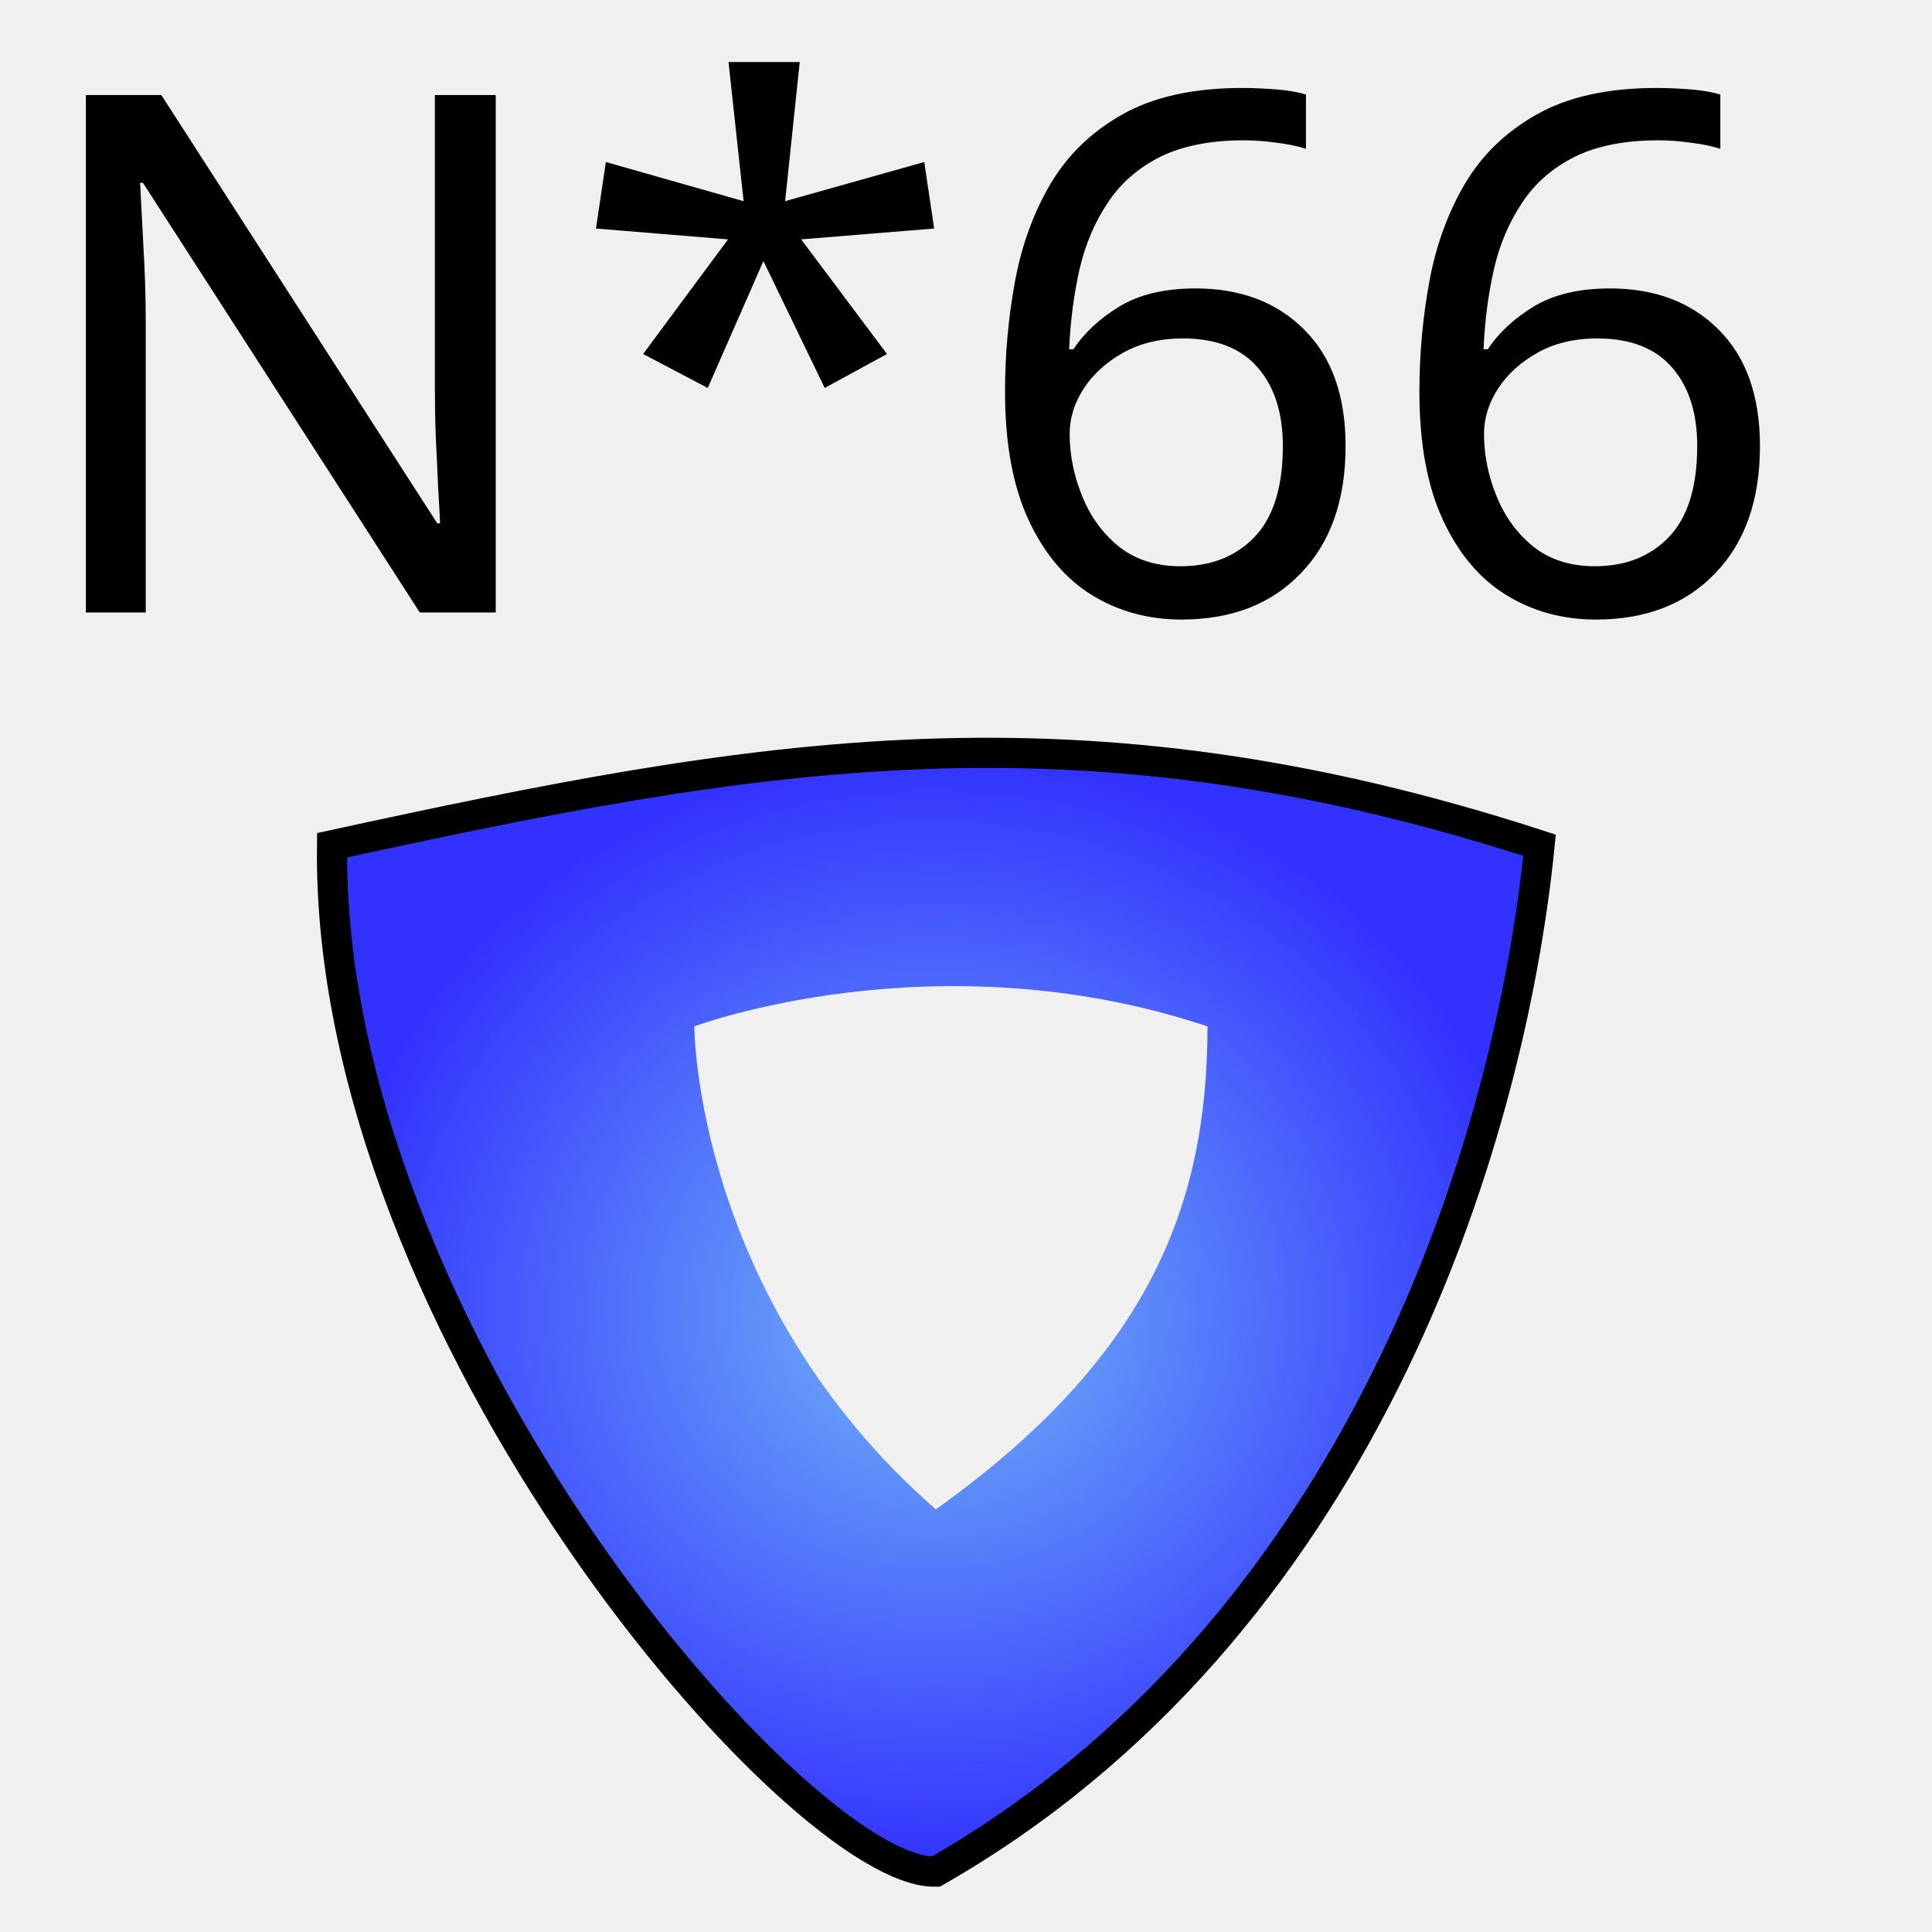
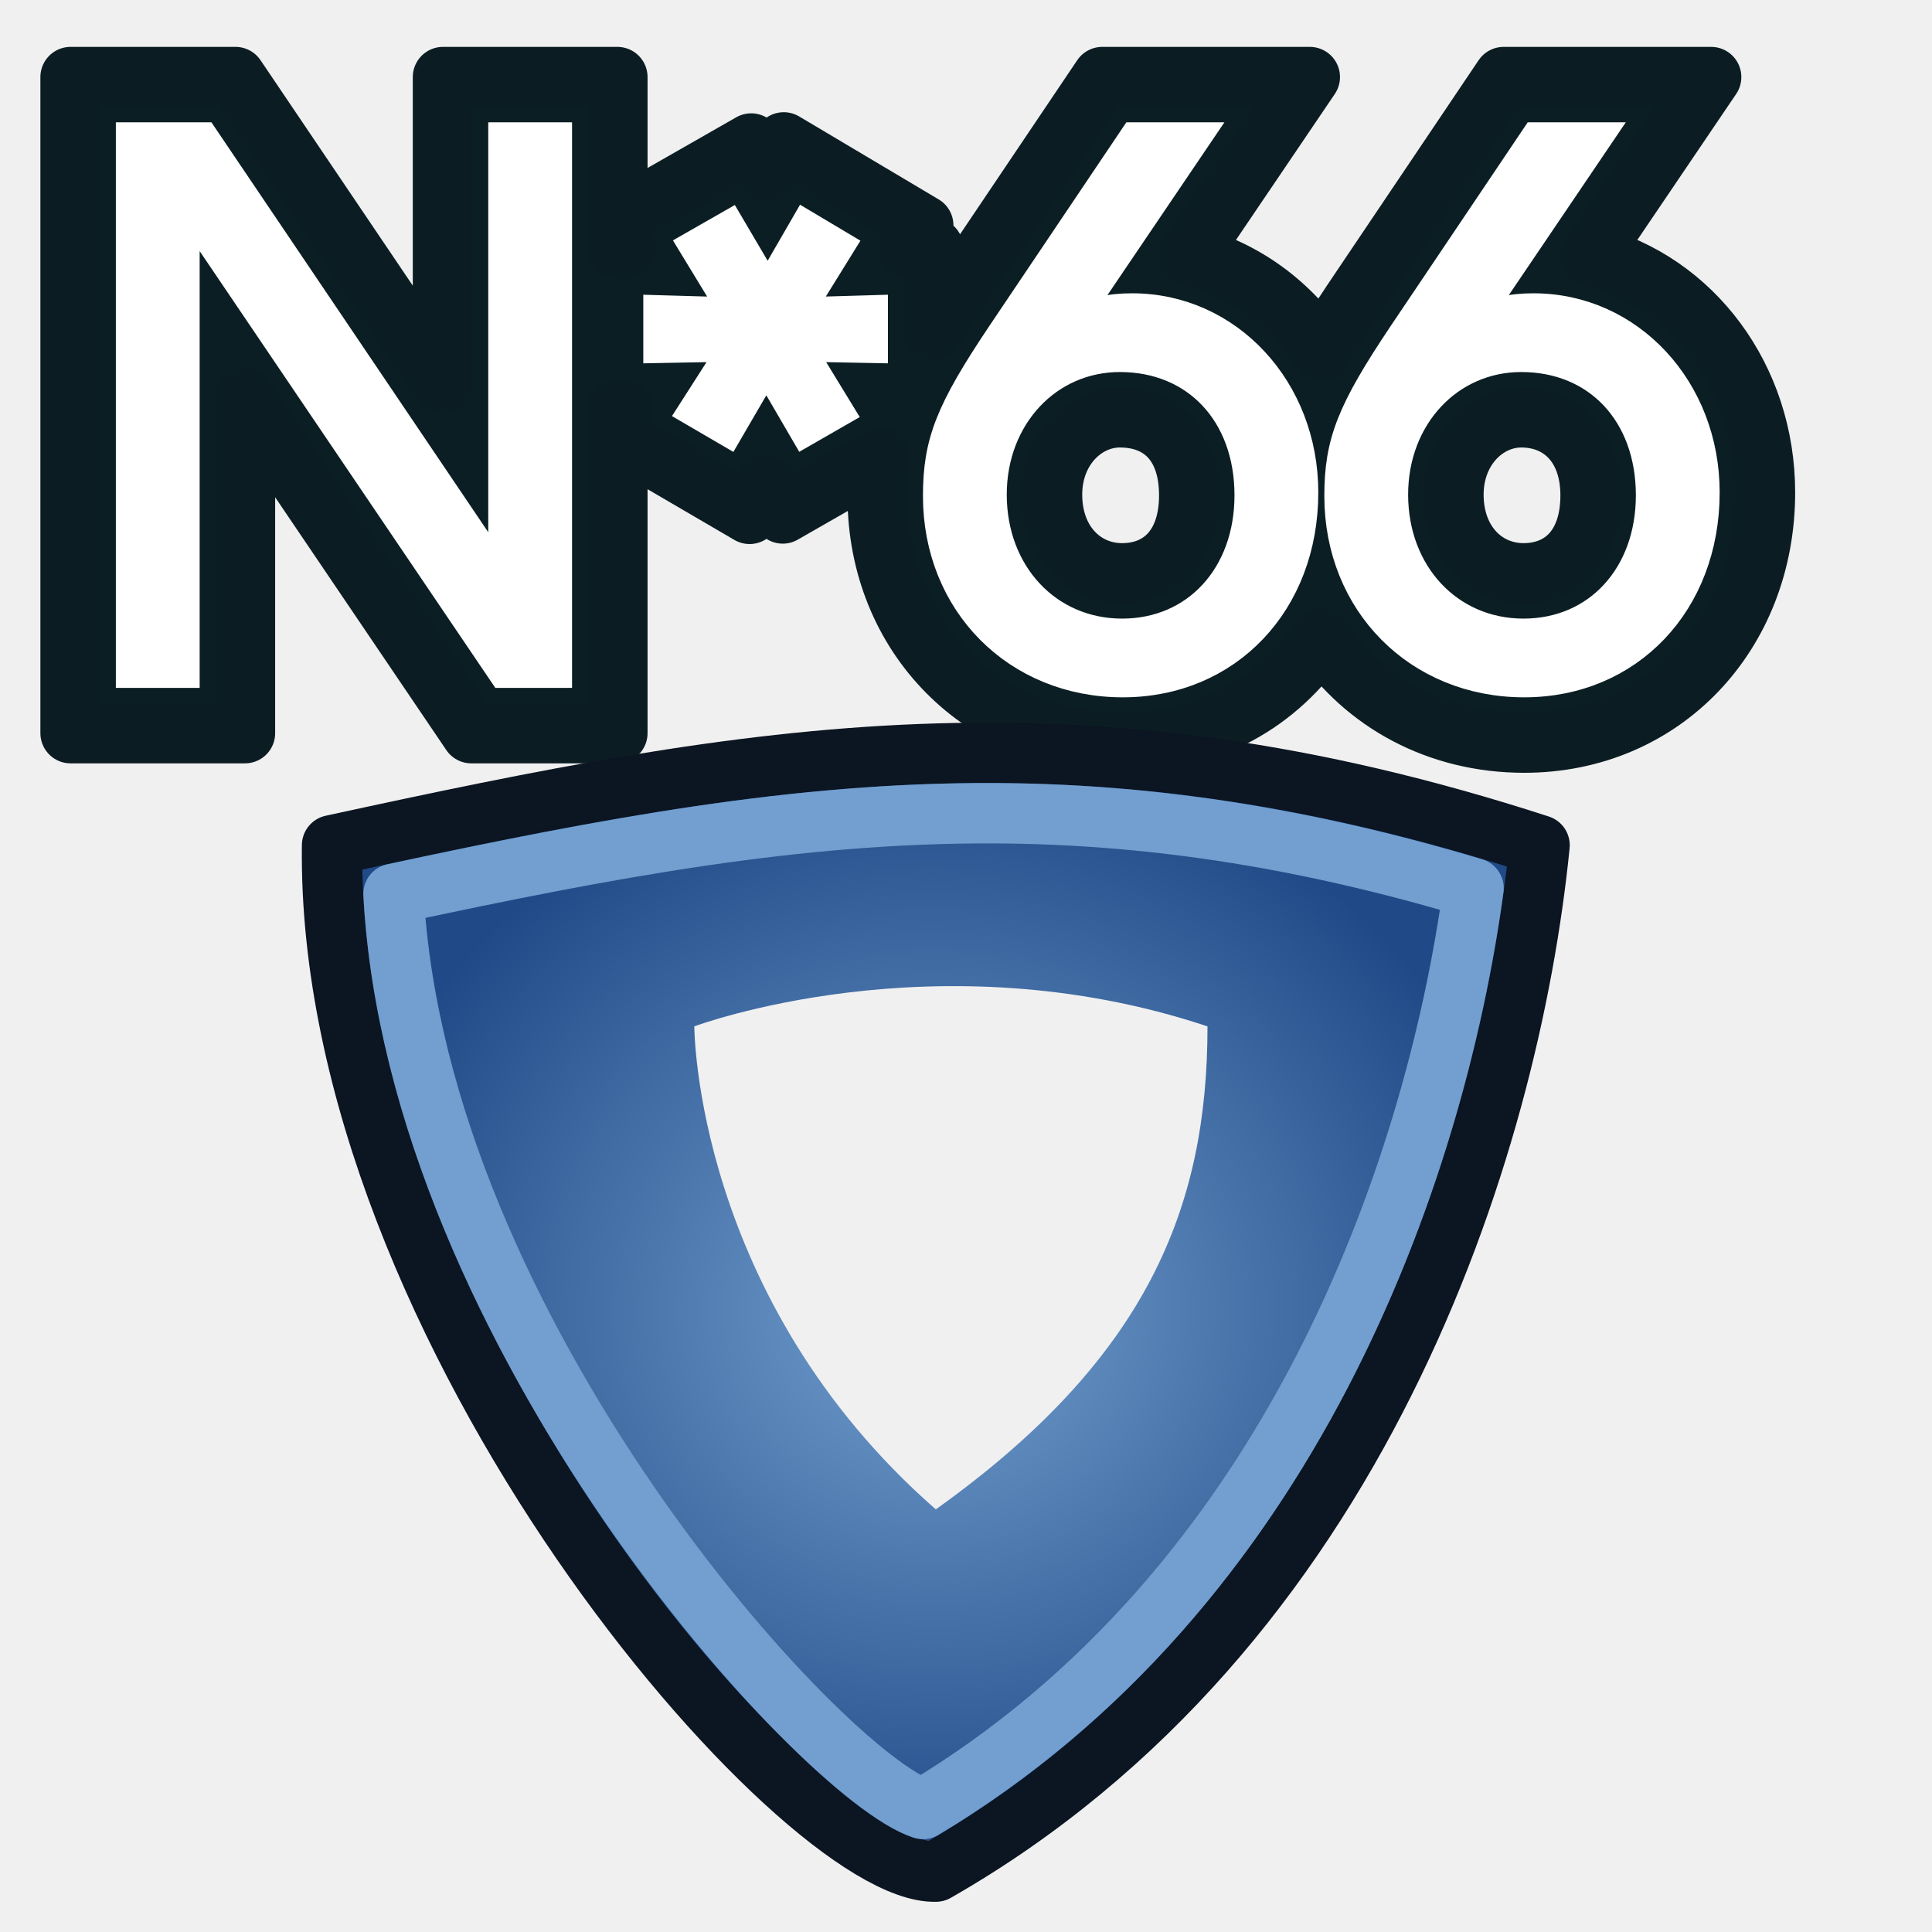
- <svg xmlns="http://www.w3.org/2000/svg" xmlns:xlink="http://www.w3.org/1999/xlink" width="64px" height="64px" id="svg2985" version="1.1">
-   <defs id="defs2987">
+ <svg xmlns="http://www.w3.org/2000/svg" xmlns:xlink="http://www.w3.org/1999/xlink" width="64" height="64" id="svg2869" version="1.1" viewBox="0 0 64 64">
+   <defs id="defs2871">
+     <linearGradient id="linearGradient5">
+       <stop style="stop-color:#ef2929;stop-opacity:1;" offset="0" id="stop19" />
+       <stop style="stop-color:#ef2929;stop-opacity:0;" offset="1" id="stop20" />
+     </linearGradient>
+     <linearGradient id="swatch18">
+       <stop style="stop-color:#ef2929;stop-opacity:1;" offset="0" id="stop18" />
+     </linearGradient>
+     <linearGradient id="swatch15">
+       <stop style="stop-color:#3d0000;stop-opacity:1;" offset="0" id="stop15" />
+     </linearGradient>
+     <linearGradient id="linearGradient5-1">
+       <stop style="stop-color:#ef2929;stop-opacity:1;" offset="0" id="stop5" />
+       <stop style="stop-color:#ef2929;stop-opacity:0;" offset="1" id="stop6" />
+     </linearGradient>
+     <linearGradient id="linearGradient3836-9">
+       <stop style="stop-color:#a40000;stop-opacity:1" offset="0" id="stop3838-8" />
+       <stop style="stop-color:#ef2929;stop-opacity:1" offset="1" id="stop3840-1" />
+     </linearGradient>
+     <linearGradient id="linearGradient3836-9-3">
+       <stop style="stop-color:#a40000;stop-opacity:1" offset="0" id="stop3838-8-5" />
+       <stop style="stop-color:#ef2929;stop-opacity:1" offset="1" id="stop3840-1-6" />
+     </linearGradient>
+     <linearGradient id="linearGradient2">
+       <stop style="stop-color:#73d216;stop-opacity:1;" offset="0" id="stop1" />
+       <stop style="stop-color:#8ae234;stop-opacity:1;" offset="1" id="stop2" />
+     </linearGradient>
    <linearGradient id="linearGradient3836">
-       <stop style="stop-color:#72b6f7;stop-opacity:1" offset="0" id="stop3838" />
-       <stop style="stop-color:#3232ff;stop-opacity:1" offset="1" id="stop3840" />
+       <stop style="stop-color:#ad7fa8;stop-opacity:1" offset="0" id="stop3838" />
+       <stop style="stop-color:#5c3566;stop-opacity:1" offset="1" id="stop3840" />
    </linearGradient>
-     <radialGradient xlink:href="#linearGradient3836" id="radialGradient3842" cx="16.058" cy="55.712" fx="16.058" fy="55.712" r="23.836" gradientTransform="matrix(1.169977,-0.06861205,0.0594779,1.014221,-5.981345,-3.028777)" gradientUnits="userSpaceOnUse" />
+     <linearGradient id="linearGradient3836-1">
+       <stop style="stop-color:#729fcf;stop-opacity:1" offset="0" id="stop3838-9" />
+       <stop style="stop-color:#204a87;stop-opacity:1" offset="1" id="stop3840-0" />
+     </linearGradient>
+     <linearGradient id="linearGradient3836-6">
+       <stop style="stop-color:#ef2929;stop-opacity:1" offset="0" id="stop3838-91" />
+       <stop style="stop-color:#a40000;stop-opacity:1" offset="1" id="stop3840-01" />
+     </linearGradient>
    <clipPath clipPathUnits="userSpaceOnUse" id="clipPath1462">
      <path style="display:none;fill:#000000;fill-opacity:1;stroke:#000000;stroke-width:1px;stroke-linecap:butt;stroke-linejoin:miter;stroke-opacity:1" d="m 22,36 c 5.407,-1.906 10.878,-3.342 17,0 -0.422,6.469 -2.271,11.84 -7,15 C 24.173,45.351 23.112,40.679 22,36" id="path1464" />
      <path id="lpe_path-effect1466" style="fill:#000000;fill-opacity:1;stroke:#000000;stroke-width:1px;stroke-linecap:butt;stroke-linejoin:miter;stroke-opacity:1" class="powerclip" d="M 5.498,19.444 H 56.538 V 67.501 H 5.498 Z M 22,36 c 1.112,4.679 2.173,9.351 10,15 4.729,-3.16 6.578,-8.531 7,-15 -6.122,-3.342 -11.593,-1.906 -17,0" />
    </clipPath>
-     <clipPath clipPathUnits="userSpaceOnUse" id="clipPath1462-2">
-       <path style="display:block;fill:#000000;fill-opacity:1;stroke:#000000;stroke-width:1px;stroke-linecap:butt;stroke-linejoin:miter;stroke-opacity:1" d="m 22,36 c 5.407,-1.906 10.878,-3.342 17,0 -0.422,6.469 -2.271,11.84 -7,15 C 24.173,45.351 23.112,40.679 22,36" id="path1464-4" />
+     <radialGradient xlink:href="#linearGradient3836-16" id="radialGradient5167" cx="30.936" cy="43.444" fx="30.936" fy="43.444" r="20.064" gradientTransform="matrix(1,0,0,0.9248058,0,3.26677)" gradientUnits="userSpaceOnUse" />
+     <linearGradient id="linearGradient3836-16">
+       <stop style="stop-color:#729fcf;stop-opacity:1" offset="0" id="stop3838-86" />
+       <stop style="stop-color:#204a87;stop-opacity:1" offset="1" id="stop3840-03" />
+     </linearGradient>
+     <clipPath clipPathUnits="userSpaceOnUse" id="clipath_lpe_path-effect11">
+       <path style="display:none;fill:#000000;fill-opacity:1;stroke:#000000;stroke-width:1px;stroke-linecap:butt;stroke-linejoin:miter;stroke-opacity:1" d="m 31.295,35.996 c 1.792,-0.004 3.656,0.331 5.598,1.193 -0.497,4.897 -1.959,8.78 -4.896,11.307 -5.236,-4.082 -6.648,-7.479 -7.615,-11.189 2.356,-0.762 4.615,-1.305 6.914,-1.311 z" id="path11" />
+       <path id="lpe_path-effect11" style="fill:#000000;fill-opacity:1;stroke:#000000;stroke-width:1px;stroke-linecap:butt;stroke-linejoin:miter;stroke-opacity:1" class="powerclip" d="M 6.998,20.949 H 55.076 V 66 H 6.998 Z M 31.283,31.996 c -3.522,0.009 -6.856,1.028 -9.947,2.117 l -1.697,0.598 0.416,1.752 c 1.106,4.653 2.239,9.997 10.775,16.158 l 1.127,0.814 1.154,-0.773 c 5.483,-3.664 7.441,-9.717 7.885,-16.531 l 0.082,-1.275 -1.119,-0.611 C 36.96,32.607 34.097,31.989 31.283,31.996 Z" />
    </clipPath>
-     <radialGradient xlink:href="#linearGradient3836" id="radialGradient5167" cx="30.936" cy="43.444" fx="30.936" fy="43.444" r="20.064" gradientTransform="matrix(1,0,0,0.9248058,0,3.26677)" gradientUnits="userSpaceOnUse" />
  </defs>
-   <g id="layer1">
-     <text xml:space="preserve" style="font-style:normal;font-weight:normal;line-height:0%;font-family:sans-serif;letter-spacing:0px;word-spacing:0px;fill:#000000;fill-opacity:1;stroke:none" x="0.514" y="20.288" id="text3025">
-       <tspan id="tspan3027" x="0.514" y="20.288" style="font-size:24px;line-height:1.25;font-family:sans-serif" dy="0 3.23 -3.23">N*66</tspan>
-       <tspan x="0.514" y="50.288" id="tspan3040" style="font-size:24px;line-height:1.25;font-family:sans-serif"> </tspan>
-     </text>
-     <path style="fill:url(#radialGradient5167);fill-opacity:1;stroke:none;stroke-width:1px;stroke-linecap:butt;stroke-linejoin:miter;stroke-opacity:1" d="m 11,28 c 0,0 20,-7 40,0 C 48,51 36,58 31,62 25,59 13,47 11,28 l 12,6 c 0,0 0,9 8,16 7,-5 9,-10 9,-16 -9,-3 -17,0 -17,0 z" id="path1853" />
-     <path style="fill:none;fill-opacity:1;stroke:#000000;stroke-width:1px;stroke-linecap:butt;stroke-linejoin:miter;stroke-opacity:1" d="M 11,28 C 25.066,24.941 35.637,23.009 51,28 50,38 45,54 31,62 26.561,62.123 10.796,44.061 11,28 Z" id="path1059" clip-path="url(#clipPath1462)" />
+   <g id="layer3" style="display:inline">
+     <path style="font-size:24px;line-height:1.25;font-family:Evolventa;-inkscape-font-specification:'Evolventa, Normal';letter-spacing:0px;word-spacing:0px;fill:#0b1e23;fill-opacity:1;stroke:#0b1d23;stroke-linejoin:round;stroke-opacity:1;stroke-width:2;stroke-dasharray:none" d="M 0.338,0.553 V 22.287 H 6.115 V 11.211 l 7.498,11.076 h 4.838 v -9.824 l 4.381,2.559 0.553,-0.947 0.545,0.934 3.236,-1.854 c -0.057,0.409 -0.092,0.828 -0.092,1.277 0,4.64 3.485,8.168 8.119,8.168 2.818,0 5.172,-1.354 6.576,-3.477 1.435,2.125 3.856,3.477 6.721,3.477 4.601,0 7.977,-3.603 7.977,-8.287 0,-3.779 -2.385,-6.976 -5.783,-7.852 l 4,-5.908 H 47.811 L 42.82,7.967 C 42.414,8.573 42.074,9.117 41.779,9.629 40.752,8.078 39.219,6.935 37.387,6.463 l 4.002,-5.91 h -6.875 L 29.523,7.967 c -0.22,0.329 -0.423,0.639 -0.609,0.938 V 6.219 l -0.812,0.023 0.482,-0.777 -4.621,-2.748 -0.545,0.943 -0.533,-0.906 -4.434,2.533 V 0.553 H 12.674 V 10.729 L 5.801,0.553 Z M 18.451,5.824 l 0.256,0.42 -0.256,-0.008 z m 0.178,5.723 -0.178,0.279 v -0.275 z m 16.469,0.277 c 1.379,0 2.297,0.895 2.297,2.584 0,1.677 -0.918,2.584 -2.225,2.584 -1.278,0 -2.32,-1.018 -2.32,-2.607 0,-1.523 1.078,-2.561 2.248,-2.561 z m 13.297,0 c 1.318,0 2.295,0.948 2.295,2.584 0,1.678 -0.916,2.584 -2.223,2.584 -1.278,0 -2.32,-1.018 -2.32,-2.607 0,-1.523 1.078,-2.561 2.248,-2.561 z" id="text3025" aria-label="N*66" transform="translate(2,2)" />
+     <path style="font-size:24px;line-height:1.25;font-family:Evolventa;-inkscape-font-specification:'Evolventa, Normal';letter-spacing:0px;word-spacing:0px;fill:#ffffff;stroke:#ffffff" d="m 4.338,22.288 h 1.776 V 6.688 L 16.674,22.288 h 1.776 V 4.552 h -1.776 V 19.264 L 6.738,4.552 h -2.4 z M 26.682,7.47 l -1.248,2.16 -1.272,-2.16 -1.176,0.672 1.344,2.208 -2.52,-0.072 v 1.248 l 2.52,-0.048 -1.368,2.136 1.152,0.672 1.272,-2.184 1.272,2.184 1.128,-0.648 -1.32,-2.16 2.448,0.048 v -1.248 l -2.472,0.072 1.368,-2.208 z m 10.896,-2.918 -4.392,6.528 c -1.704,2.544 -2.112,3.576 -2.112,5.352 0,3.528 2.616,6.168 6.12,6.168 3.456,0 5.976,-2.64 5.976,-6.288 0,-3.408 -2.496,-6.096 -5.664,-6.096 -0.744,0 -1.272,0.12 -2.064,0.504 l 4.176,-6.168 z m -0.48,7.272 c 2.544,0 4.296,1.872 4.296,4.584 0,2.664 -1.752,4.584 -4.224,4.584 -2.472,0 -4.32,-1.968 -4.32,-4.608 0,-2.592 1.848,-4.56 4.248,-4.56 z m 13.776,-7.272 -4.392,6.528 c -1.704,2.544 -2.112,3.576 -2.112,5.352 0,3.528 2.616,6.168 6.12,6.168 3.456,0 5.976,-2.64 5.976,-6.288 0,-3.408 -2.496,-6.096 -5.664,-6.096 -0.744,0 -1.272,0.12 -2.064,0.504 l 4.176,-6.168 z m -0.48,7.272 c 2.544,0 4.296,1.872 4.296,4.584 0,2.664 -1.752,4.584 -4.224,4.584 -2.472,0 -4.32,-1.968 -4.32,-4.608 0,-2.592 1.848,-4.56 4.248,-4.56 z" id="path8" aria-label="N*66" />
+     <path style="fill:url(#radialGradient5167);fill-opacity:1;stroke:none;stroke-width:2;stroke-linecap:butt;stroke-linejoin:miter;stroke-opacity:1;stroke-dasharray:none" d="m 11,28 c 0,0 20,-7 40,0 C 48,51 36,58 31,62 25,59 13,47 11,28 l 12,6 c 0,0 0,9 8,16 7,-5 9,-10 9,-16 -9,-3 -17,0 -17,0 z" id="path1853" />
+     <path style="fill:none;fill-opacity:1;stroke:#0c1522;stroke-width:2;stroke-linecap:butt;stroke-linejoin:round;stroke-opacity:1;stroke-dasharray:none" d="M 11,28 C 25.066,24.941 35.637,23.009 51,28 50,38 45,54 31,62 26.561,62.123 10.796,44.061 11,28 Z" id="path1059" clip-path="url(#clipPath1462)" />
+     <path style="fill:none;fill-opacity:1;stroke:#729fcf;stroke-width:2;stroke-linecap:butt;stroke-linejoin:round;stroke-opacity:1;stroke-dasharray:none" d="m 32.889,26.939 c 4.918,0.017 10.064,0.729 15.924,2.484 -1.292,9.484 -6.1,23.231 -18.242,30.502 -3.355,-1.099 -16.768,-15.787 -17.535,-30.316 7.192,-1.543 13.385,-2.692 19.854,-2.67 z" id="path9" clip-path="url(#clipath_lpe_path-effect11)" />
  </g>
</svg>
